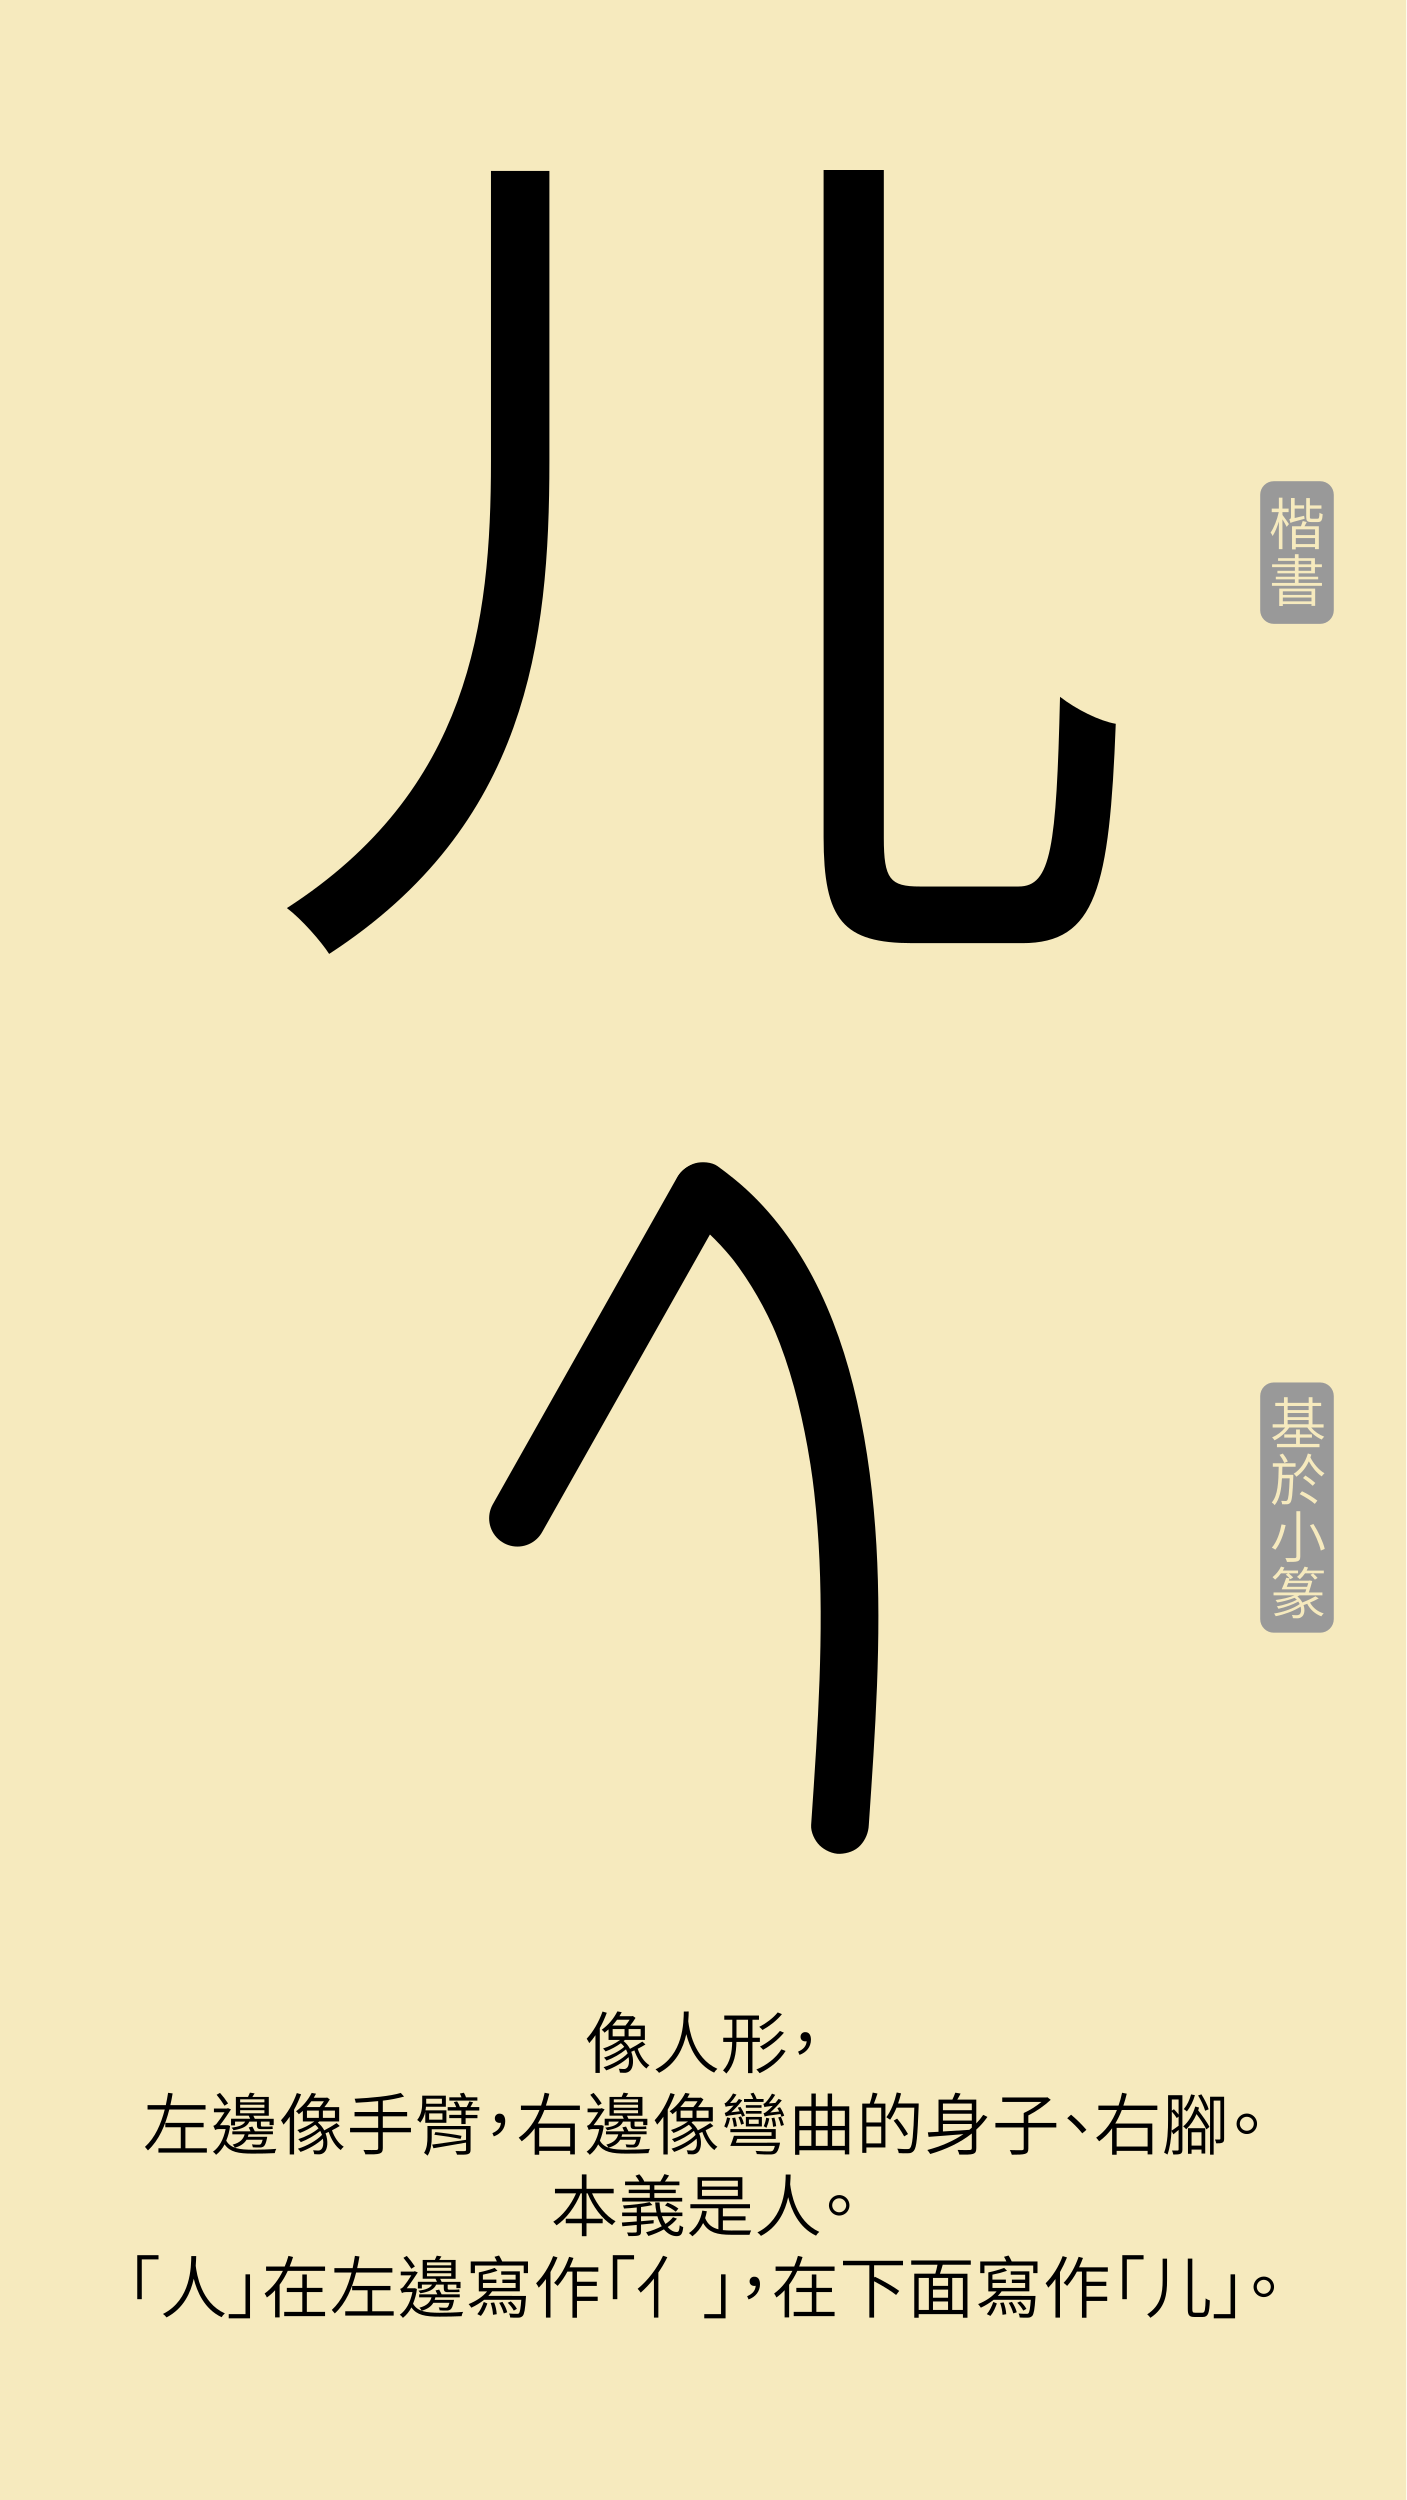
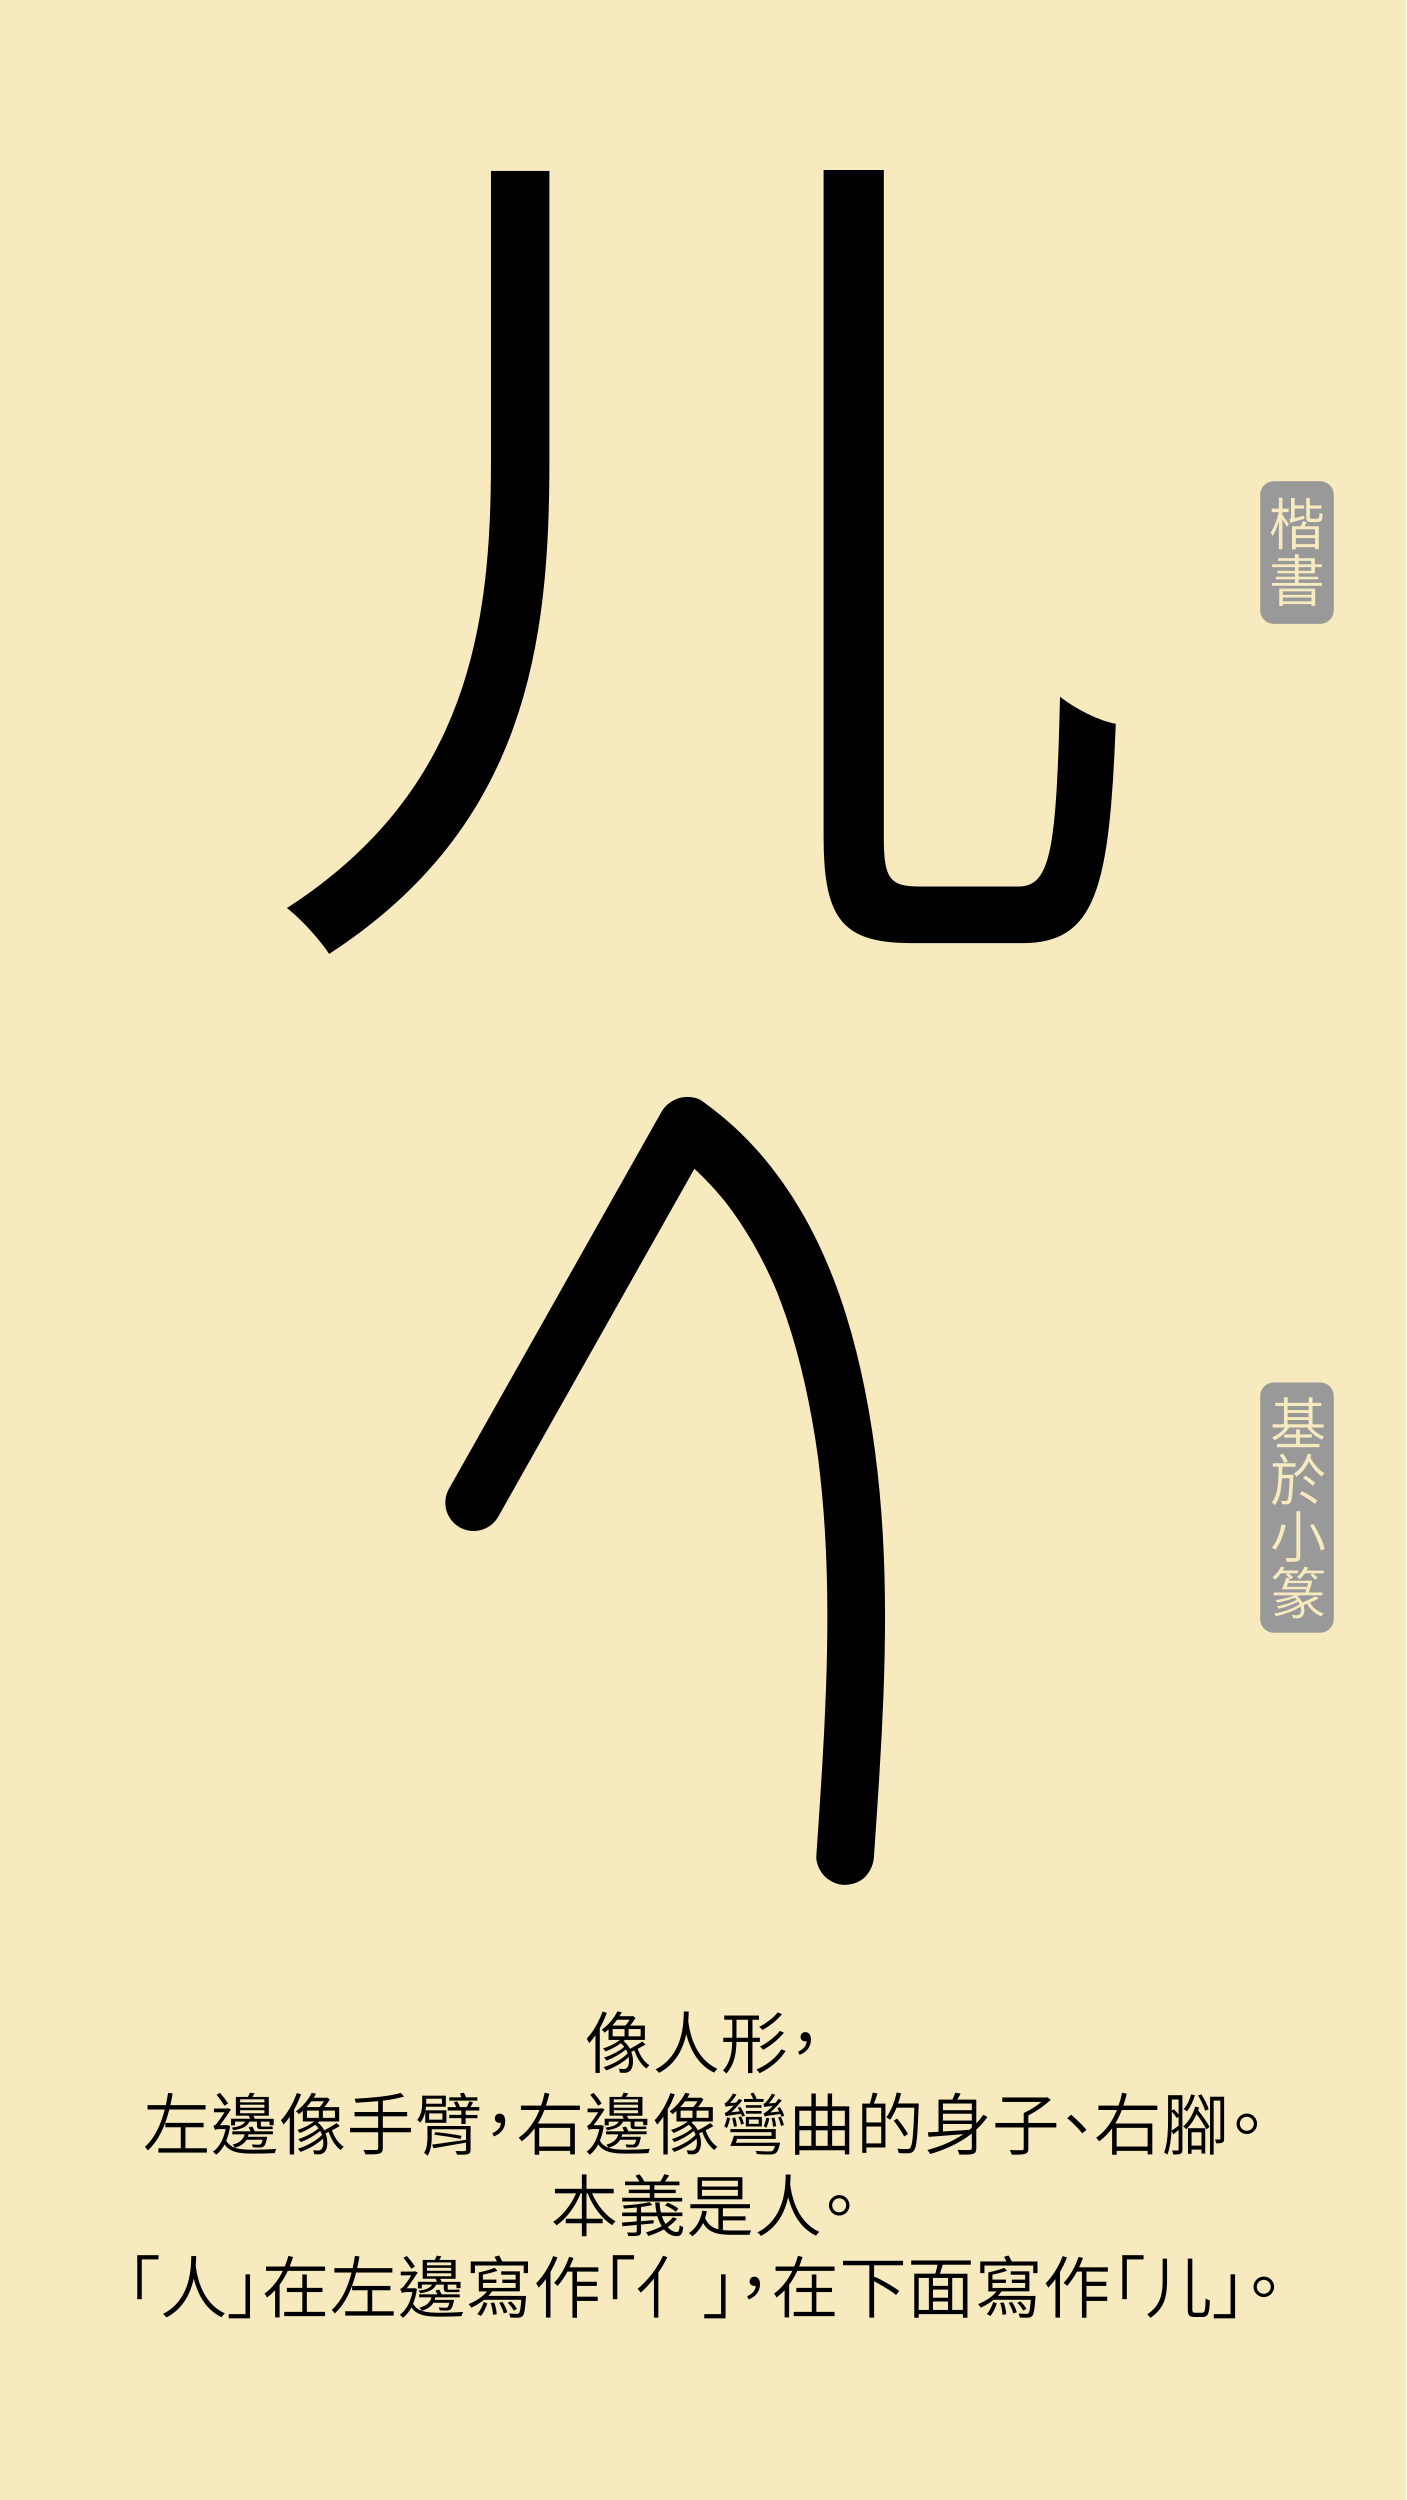
<svg xmlns="http://www.w3.org/2000/svg" id="Layer_1" data-name="Layer 1" viewBox="0 0 1242 2208">
  <defs>
    <style>.cls-1{fill:#f6eabe;}.cls-2{fill:#999;}.cls-3{fill:none;stroke:#000;stroke-linecap:round;stroke-miterlimit:10;stroke-width:50px;}</style>
  </defs>
  <rect class="cls-1" width="1242" height="2208" />
  <path d="M485.23,150.94V407.4c0,160.39-19.85,321.57-194.53,435.11-7.15-11.12-24.61-31-37.32-40.5C414.56,698,433.62,551.11,433.62,407.4V150.94Zm295.36-.79V740.08c0,36.53,5.56,42.88,31.76,42.88h87.34c28.59,0,33.35-34.14,36.52-167.53,14.3,11.11,34.94,21.43,49.23,23.82C979.88,784.55,968,833,902.87,833H806c-61.14,0-78.6-19.85-78.6-93.69V150.15Z" />
  <path d="M535.92,1777.69a98.85,98.85,0,0,1-6.18,13.56v39.59H525.9v-33.35a61.73,61.73,0,0,1-5.46,7,32.86,32.86,0,0,0-2.28-3.9c5.58-5.87,10.8-14.87,14-24Zm34.14,28c-2.1,1.26-4.44,2.64-6.84,3.78,2,6.06,5.82,11.82,10.38,14.52a11.2,11.2,0,0,0-2.64,2.94c-4.62-3.18-8.46-9.42-10.68-16a27.45,27.45,0,0,1-2.76,1.2c2.58,6.84,1.86,14-1,16.68a6.91,6.91,0,0,1-5.22,1.92c-1.08,0-2.4-.06-3.78-.18a9.31,9.31,0,0,0-1-3.42,38.26,38.26,0,0,0,4.14.24,3.66,3.66,0,0,0,3.12-1.14c1.56-1.38,2.22-5.16,1.44-9.36-5.16,4.92-13.08,9.36-19.8,11.7a15.8,15.8,0,0,0-2.34-2.82c7.62-2.28,16.62-7.14,21.3-12.24a35.76,35.76,0,0,0-1.5-3.48,63.52,63.52,0,0,1-17.22,9.9,16.14,16.14,0,0,0-2.22-2.64c5.94-1.8,13.74-5.76,17.88-9.54a16.39,16.39,0,0,0-2.94-3.18,58.44,58.44,0,0,1-13.56,7.26,11.26,11.26,0,0,0-2.22-2.58,52.48,52.48,0,0,0,15.06-7.56H537.48v-9.35c-1.14,1-2.28,2-3.54,2.94a9.54,9.54,0,0,0-2.52-2.59,44.59,44.59,0,0,0,13.86-16.25l3.84.72c-.6,1.2-1.32,2.34-2,3.54h11.1l.72-.18,2.34,1.68a52.13,52.13,0,0,1-4.8,6.84h13.08v12.65H551.94a15.29,15.29,0,0,1-1.2,1,21,21,0,0,1,5.64,6.84,111.93,111.93,0,0,0,10.92-6.42ZM545,1783.81a54.58,54.58,0,0,1-4.2,5.16h11.58a37.88,37.88,0,0,0,3.72-5.16Zm-3.9,14.69h10.5v-6.42h-10.5Zm24.72-6.42H555.18v6.42H565.8Z" />
  <path d="M608.28,1776.55c-.06,2.1-.12,5.1-.42,8.64.9,7,4.56,32.51,25.74,42a12.63,12.63,0,0,0-2.88,3.36c-15.42-7.26-21.72-22.74-24.6-34-2.64,12.23-8.94,26.33-24.06,34.19a13.77,13.77,0,0,0-3.12-3.06c25-12.48,24.78-42.11,25-51.11Z" />
  <path d="M664.56,1803.42V1831h-3.9v-27.54H650.4c-.18,10.08-1.74,20-8.88,27.9a15.89,15.89,0,0,0-2.94-2.7c6.54-7.2,7.86-16.14,8.1-25.2h-7.92v-3.71h8v-15.9h-7.08v-3.72h30.66v3.72h-5.76v15.9h6.54v3.71Zm-3.9-3.71v-15.9h-10.2v15.9Zm33.18,11.69c-5,8.16-13.68,15.36-23,19.62a14.41,14.41,0,0,0-2.82-3.24c9-3.66,17.58-10.38,22.08-17.82Zm-3.24-32.51c-4.32,5.46-11.16,10.73-17.16,14a15.73,15.73,0,0,0-2.88-2.75c5.76-2.88,12.6-8,16.32-12.78Zm1.8,16.37A65.72,65.72,0,0,1,674,1810.38a20.87,20.87,0,0,0-2.82-2.82c6.18-3.12,13.5-8.64,17.58-13.79Z" />
  <path d="M704.88,1812c4.68-2,7.26-4.86,7.56-9.17a4,4,0,0,1-1.14.11c-2.34,0-4.26-1.32-4.26-4.07a4,4,0,0,1,4.32-4.08c3.18,0,4.86,2.58,4.86,6.66,0,6.41-4,11.21-10.08,13.43Z" />
  <path d="M149.52,1863.12c-3.48,13.74-9,27.06-18.84,36.12a31.63,31.63,0,0,0-2.64-3.12c9-8.1,14.22-20.33,17.46-33H130.32v-3.89h16.14c.78-3.66,1.44-7.32,2-10.86l4,.54c-.54,3.36-1.2,6.84-2,10.32h31.08v3.89Zm33.18,34.2v3.84H139.92v-3.84h19.74v-18.54H146v-3.84h33.84v3.84H163.74v18.54Z" />
  <path d="M203.22,1877.64a49.67,49.67,0,0,1-3.42,13c4,7,11.7,7.92,23.4,8,6.3,0,14.82-.24,20.82-.78a10.52,10.52,0,0,0-1.32,3.78c-5.52.3-13,.42-19.5.42-12.48,0-20.16-1.26-24.84-8.16a27.85,27.85,0,0,1-7.5,9.24,12,12,0,0,0-2.76-2.76c5.4-3.78,9.3-10.62,11.16-20h-5.82a6.33,6.33,0,0,0-3.48.84,20,20,0,0,0-1.56-3.66,5.53,5.53,0,0,0,2.76-1.74,94.39,94.39,0,0,0,7.14-10.26h-9.36v-3.29h11.58l.78-.36L204,1863c-2.34,3.59-6.6,10-9.78,14h6.54l.66-.06.18.06Zm-4.92-17.87a86.16,86.16,0,0,0-7-9.66l3-1.68a76.07,76.07,0,0,1,7.14,9.3Zm9.3,17.4h-3.54v-5.88h16.86c-.42-.91-.9-1.87-1.26-2.71H208.32V1852h10.74c.66-1.32,1.26-2.76,1.68-3.78l4.14.66c-.66,1.14-1.38,2.16-2,3.12h14.52v16.61H223.74a23.09,23.09,0,0,1,1.32,2.71h16.68v5.57h-3.66v-3.11H230.4v3c0,1.08.12,1.43,1.26,1.43h5.46a22.88,22.88,0,0,0,3.54-.24,15.51,15.51,0,0,0,.24,2.28,20,20,0,0,1-3.6.18h-7c-2.88,0-3.36-1.19-3.36-3.72v-2.93h-6.72c-1.86,4.31-6,6.29-14,7.67a7,7,0,0,0-1.68-2.28c6.84-.89,10.38-2.46,12.06-5.39h-9Zm11.94,7.85a13.56,13.56,0,0,1-.66,2.22H236a6.23,6.23,0,0,1-.24,1.44c-.84,4.14-1.74,6.18-2.94,7.08a5.16,5.16,0,0,1-3.24.9,49.5,49.5,0,0,1-6.3-.18,7.45,7.45,0,0,0-.78-2.58,50.09,50.09,0,0,0,5.82.3,3,3,0,0,0,1.86-.36c.6-.54,1.2-1.74,1.8-4H217.74c-1.92,3.12-5,5.52-10.26,7a11,11,0,0,0-2-2.7c6.66-1.74,9.42-4.86,10.62-9.12H205.2v-2.64h16.08c-.48-1.14-1.08-2.46-1.62-3.48l3.24-.72a46,46,0,0,1,2.16,4.2h16V1885Zm-7.44-28.25h21.42v-2.64H212.1Zm0,4.8h21.42v-2.64H212.1Zm0,4.85h21.42v-2.69H212.1Z" />
  <path d="M265.92,1849.69a98.85,98.85,0,0,1-6.18,13.56v39.59H255.9v-33.35a61.73,61.73,0,0,1-5.46,7,32.86,32.86,0,0,0-2.28-3.9c5.58-5.87,10.8-14.87,14-24Zm34.14,28c-2.1,1.26-4.44,2.64-6.84,3.78,2,6.06,5.82,11.82,10.38,14.52a11.2,11.2,0,0,0-2.64,2.94c-4.62-3.18-8.46-9.42-10.68-16a27.45,27.45,0,0,1-2.76,1.2c2.58,6.84,1.86,14-1,16.68a6.91,6.91,0,0,1-5.22,1.92c-1.08,0-2.4-.06-3.78-.18a9.31,9.31,0,0,0-1-3.42,38.26,38.26,0,0,0,4.14.24,3.66,3.66,0,0,0,3.12-1.14c1.56-1.38,2.22-5.16,1.44-9.36-5.16,4.92-13.08,9.36-19.8,11.7a15.8,15.8,0,0,0-2.34-2.82c7.62-2.28,16.62-7.14,21.3-12.24a35.76,35.76,0,0,0-1.5-3.48,63.52,63.52,0,0,1-17.22,9.9,16.14,16.14,0,0,0-2.22-2.64c5.94-1.8,13.74-5.76,17.88-9.54a16.39,16.39,0,0,0-2.94-3.18,58.44,58.44,0,0,1-13.56,7.26,11.26,11.26,0,0,0-2.22-2.58,52.48,52.48,0,0,0,15.06-7.56H267.48v-9.35c-1.14,1-2.28,2-3.54,2.94a9.54,9.54,0,0,0-2.52-2.59,44.59,44.59,0,0,0,13.86-16.25l3.84.72c-.6,1.2-1.32,2.34-2,3.54h11.1l.72-.18,2.34,1.68a52.13,52.13,0,0,1-4.8,6.84h13.08v12.65H281.94a15.29,15.29,0,0,1-1.2,1,21,21,0,0,1,5.64,6.84,111.93,111.93,0,0,0,10.92-6.42ZM275,1855.81a54.58,54.58,0,0,1-4.2,5.16h11.58a37.88,37.88,0,0,0,3.72-5.16Zm-3.9,14.69h10.5v-6.42h-10.5Zm24.72-6.42H285.18v6.42H295.8Z" />
  <path d="M362.94,1883.22H338.1v14c0,3-1,4.2-3.06,4.86s-5.94.72-12.3.66a17.27,17.27,0,0,0-1.74-3.9c5.16.12,9.84.06,11.16.06s1.86-.48,1.86-1.74v-13.92H309.18v-3.9H334v-10.2H313.14v-3.83H334v-9.6c-6.66.66-13.56,1.14-19.8,1.44a16.18,16.18,0,0,0-1-3.54c14.16-.72,31.8-2.28,40.74-5.16l2.94,3.24a123.25,123.25,0,0,1-18.78,3.6v10h21.48v3.83H338.1v10.2h24.84Z" />
  <path d="M375.6,1864.92a22.3,22.3,0,0,1-4.44,9.79,10.13,10.13,0,0,0-2.7-2.34c3.84-4.68,4.44-10.8,4.44-15.3v-6.18h20.88v9.78H376.2a19.25,19.25,0,0,1-.42,3.18h18.48v11H375.6Zm40,33.78c0,2.28-.6,3.24-2.4,3.84s-4.86.48-9.54.48a15,15,0,0,0-1.38-3.24c3.72.18,7.08.12,8,.06s1.32-.3,1.32-1.08v-6.42c-10.26,1.86-20.94,3.72-28.8,5l-1.08-3.24c7.26-1,18.9-2.58,29.88-4.2v-9.36h-30.3v7.08c0,4.92-.54,11.58-3.66,16.26a15.67,15.67,0,0,0-3.12-2.46c2.7-4.08,3-9.66,3-13.86v-9.9h38.1Zm-39.18-45.11V1858H390.3v-4.38Zm2.58,18.48h11.76v-5.53H379Zm5.52,11c7.5.72,17.7,2.16,23.1,3.3l-.78,2.7c-5.46-1.14-15.54-2.76-23.22-3.66ZM411.24,1864v3.91h10.44v2.88H411.24V1876h-3.78v-5.27H396.78v-2.88h10.68V1864H395.4V1861h7.5a21.18,21.18,0,0,0-2.1-4.44l2.94-.6a19.52,19.52,0,0,1,2.46,5h5.94a37.43,37.43,0,0,0,2.4-5l3.3.78c-.78,1.5-1.56,2.94-2.34,4.2h7.8V1864Zm10.38-8.75H396.84v-2.88h10.74a21,21,0,0,0-1.44-3.36l3.54-.72a21.07,21.07,0,0,1,1.92,4.08h10Z" />
  <path d="M434.88,1884c4.68-2,7.26-4.86,7.56-9.17a4,4,0,0,1-1.14.11c-2.34,0-4.26-1.32-4.26-4.07a4,4,0,0,1,4.32-4.08c3.18,0,4.86,2.58,4.86,6.66,0,6.41-4,11.21-10.08,13.43Z" />
  <path d="M480.78,1863.54a74.71,74.71,0,0,1-5.76,11.94h32.7v27.3h-4.14v-3.12H476.22v3.42h-4v-23.4a50.91,50.91,0,0,1-11.46,11.52,21.84,21.84,0,0,0-2.64-3.18c8.64-5.94,14.46-14.76,18.36-24.48H460.08v-3.89H477.9a86,86,0,0,0,3.12-11.34l4.14.84c-.84,3.48-1.8,7-3,10.5h30v3.89Zm-4.56,15.78v16.5h27.36v-16.5Z" />
  <path d="M533.22,1877.64a49.67,49.67,0,0,1-3.42,13c4,7,11.7,7.92,23.4,8,6.3,0,14.82-.24,20.82-.78a10.52,10.52,0,0,0-1.32,3.78c-5.52.3-13,.42-19.5.42-12.48,0-20.16-1.26-24.84-8.16a27.85,27.85,0,0,1-7.5,9.24,12,12,0,0,0-2.76-2.76c5.4-3.78,9.3-10.62,11.16-20h-5.82a6.33,6.33,0,0,0-3.48.84,20,20,0,0,0-1.56-3.66,5.53,5.53,0,0,0,2.76-1.74,94.39,94.39,0,0,0,7.14-10.26h-9.36v-3.29h11.58l.78-.36L534,1863c-2.34,3.59-6.6,10-9.78,14h6.54l.66-.06.18.06Zm-4.92-17.87a86.16,86.16,0,0,0-7-9.66l3-1.68a76.07,76.07,0,0,1,7.14,9.3Zm9.3,17.4h-3.54v-5.88h16.86c-.42-.91-.9-1.87-1.26-2.71H538.32V1852h10.74c.66-1.32,1.26-2.76,1.68-3.78l4.14.66c-.66,1.14-1.38,2.16-2,3.12h14.52v16.61H553.74a23.09,23.09,0,0,1,1.32,2.71h16.68v5.57h-3.66v-3.11H560.4v3c0,1.08.12,1.43,1.26,1.43h5.46a22.88,22.88,0,0,0,3.54-.24,15.51,15.51,0,0,0,.24,2.28,20,20,0,0,1-3.6.18h-7c-2.88,0-3.36-1.19-3.36-3.72v-2.93h-6.72c-1.86,4.31-6,6.29-14,7.67a7,7,0,0,0-1.68-2.28c6.84-.89,10.38-2.46,12.06-5.39h-9Zm11.94,7.85a13.56,13.56,0,0,1-.66,2.22H566a6.23,6.23,0,0,1-.24,1.44c-.84,4.14-1.74,6.18-2.94,7.08a5.16,5.16,0,0,1-3.24.9,49.5,49.5,0,0,1-6.3-.18,7.45,7.45,0,0,0-.78-2.58,50.09,50.09,0,0,0,5.82.3,3,3,0,0,0,1.86-.36c.6-.54,1.2-1.74,1.8-4H547.74c-1.92,3.12-5,5.52-10.26,7a11,11,0,0,0-2-2.7c6.66-1.74,9.42-4.86,10.62-9.12H535.2v-2.64h16.08c-.48-1.14-1.08-2.46-1.62-3.48l3.24-.72a46,46,0,0,1,2.16,4.2h16V1885Zm-7.44-28.25h21.42v-2.64H542.1Zm0,4.8h21.42v-2.64H542.1Zm0,4.85h21.42v-2.69H542.1Z" />
  <path d="M595.92,1849.69a98.85,98.85,0,0,1-6.18,13.56v39.59H585.9v-33.35a61.73,61.73,0,0,1-5.46,7,32.86,32.86,0,0,0-2.28-3.9c5.58-5.87,10.8-14.87,14-24Zm34.14,28c-2.1,1.26-4.44,2.64-6.84,3.78,2,6.06,5.82,11.82,10.38,14.52a11.2,11.2,0,0,0-2.64,2.94c-4.62-3.18-8.46-9.42-10.68-16a27.45,27.45,0,0,1-2.76,1.2c2.58,6.84,1.86,14-1,16.68a6.91,6.91,0,0,1-5.22,1.92c-1.08,0-2.4-.06-3.78-.18a9.31,9.31,0,0,0-1-3.42,38.26,38.26,0,0,0,4.14.24,3.66,3.66,0,0,0,3.12-1.14c1.56-1.38,2.22-5.16,1.44-9.36-5.16,4.92-13.08,9.36-19.8,11.7a15.8,15.8,0,0,0-2.34-2.82c7.62-2.28,16.62-7.14,21.3-12.24a35.76,35.76,0,0,0-1.5-3.48,63.52,63.52,0,0,1-17.22,9.9,16.14,16.14,0,0,0-2.22-2.64c5.94-1.8,13.74-5.76,17.88-9.54a16.39,16.39,0,0,0-2.94-3.18,58.44,58.44,0,0,1-13.56,7.26,11.26,11.26,0,0,0-2.22-2.58,52.48,52.48,0,0,0,15.06-7.56H597.48v-9.35c-1.14,1-2.28,2-3.54,2.94a9.54,9.54,0,0,0-2.52-2.59,44.59,44.59,0,0,0,13.86-16.25l3.84.72c-.6,1.2-1.32,2.34-2,3.54h11.1l.72-.18,2.34,1.68a52.13,52.13,0,0,1-4.8,6.84h13.08v12.65H611.94a15.29,15.29,0,0,1-1.2,1,21,21,0,0,1,5.64,6.84,111.93,111.93,0,0,0,10.92-6.42ZM605,1855.81a54.58,54.58,0,0,1-4.2,5.16h11.58a37.88,37.88,0,0,0,3.72-5.16Zm-3.9,14.69h10.5v-6.42h-10.5Zm24.72-6.42H615.18v6.42H625.8Z" />
  <path d="M644.88,1870.75a40.85,40.85,0,0,1-2.82,8.69,18,18,0,0,0-2.4-1.38,35.33,35.33,0,0,0,2.52-8Zm10.56-1.33c-.24-.71-.54-1.5-1-2.46-10.92,1.45-12.48,1.75-13.38,2.22a21.08,21.08,0,0,0-1-3,7.72,7.72,0,0,0,3.36-2,52.86,52.86,0,0,0,4.5-4.57c-5.28.54-6.42.85-7.08,1.09a12.68,12.68,0,0,0-1-3,3.75,3.75,0,0,0,2.22-1.44,28.08,28.08,0,0,0,5.34-7.32l3.06,1a48.11,48.11,0,0,1-5.7,7.5l5.4-.42a35.23,35.23,0,0,0,2.46-3.24l2.94,1.26a78.82,78.82,0,0,1-9.78,10.55l7.56-.89c-.54-1.08-1.14-2.22-1.74-3.24l2.34-.66a43.11,43.11,0,0,1,4,7.74Zm33.48,23a10.37,10.37,0,0,1-.3,1.74c-1,4.38-2.1,6.66-3.72,7.68-1.32.78-2.58,1-4.92,1-2.16.06-6.9,0-11.58-.36a6.11,6.11,0,0,0-1.08-2.82c4.8.42,10,.48,11.82.48a6.93,6.93,0,0,0,2.94-.36c1-.6,1.62-2,2.28-4.5H645a81.82,81.82,0,0,0,3.18-8.94h33.24v-3.18H645.06v-2.76h40.08v8.7h-34c-.42,1.2-.84,2.28-1.2,3.36Zm-40.74-14a52.9,52.9,0,0,0-1.5-7.74l2.64-.42a51.62,51.62,0,0,1,1.56,7.57Zm6.3-9.24a25.49,25.49,0,0,1,2.58,6.42l-2.52.9a26.43,26.43,0,0,0-2.34-6.59Zm19.92-12.77H657.12v-2.58h8.1a22,22,0,0,0-2.4-4.74l2.7-.84a21.87,21.87,0,0,1,2.76,5.58h6.12Zm-1.8,5.16H658.74v-2.28H672.6Zm-13.86,2.88H672.6v2.34H658.74Zm0,5.22H672.9v8.45H658.74Zm2.7,6.12h8.64V1872h-8.64Zm28.74-6.25a21.22,21.22,0,0,0-.84-2.46c-11.52,1.5-13.08,1.8-14,2.29a17.75,17.75,0,0,0-1-3c1-.06,2.28-.91,3.6-2.1a48.85,48.85,0,0,0,4.62-4.38c-5.52.6-6.72.84-7.38,1.14-.18-.66-.66-2.16-1-2.88a4.41,4.41,0,0,0,2.28-1.5,34.7,34.7,0,0,0,5.34-7.56l2.88,1.08a42.74,42.74,0,0,1-5.64,7.56l5.82-.42c1-1.2,1.92-2.34,2.82-3.6l2.82,1.32a83.68,83.68,0,0,1-10.26,10.74l8-.9c-.54-1.08-1.14-2-1.68-3l2.34-.79a31.16,31.16,0,0,1,3.72,7.5ZM679.5,1871a39.25,39.25,0,0,1-2.58,8.28,15.69,15.69,0,0,0-2.4-1.44,27.41,27.41,0,0,0,2.16-7.43Zm3.3,7.44a35.29,35.29,0,0,0-1.38-7.68l2.52-.47a33.88,33.88,0,0,1,1.56,7.55Zm6.84-9a45,45,0,0,1,2.7,7.37l-2.58.78a32.56,32.56,0,0,0-2.46-7.43Z" />
  <path d="M750.06,1860.31v42.47h-3.9v-3.66H706v4h-3.78v-42.77h14.4V1849h3.9v11.34H731V1849h3.9v11.34Zm-44.1,3.9v13.43h10.62v-13.43Zm0,31h10.62v-13.74H706Zm14.52-31v13.43H731v-13.43Zm0,17.27v13.74H731v-13.74Zm14.46-17.27v13.43h11.22v-13.43Zm11.22,31v-13.74H734.94v13.74Z" />
  <path d="M775,1849c-1,2.94-2.1,6.3-3.18,8.88H782v38.75h-16.8v4.8h-3.66v-43.55h6.66a64.68,64.68,0,0,0,2.58-9.72Zm3.3,12.47H765.18v13.08h13.14Zm0,31.56v-14.88H765.18v14.88Zm33.06-33.17c-1,27.53-1.8,36.71-4.2,39.59a5.6,5.6,0,0,1-4.56,2.28,74.94,74.94,0,0,1-8.82-.12,9.42,9.42,0,0,0-1.32-3.9c3.9.36,7.5.36,8.82.36s1.92-.12,2.52-.9c2-2.1,2.94-11.34,3.72-35.7H791.82a55.33,55.33,0,0,1-5.64,10.68,36.22,36.22,0,0,0-3.36-2.22c4.08-5.34,7.32-13.61,9.18-21.89l3.84.84c-.78,3-1.62,6-2.64,8.88h18.18Zm-12.78,27a106.51,106.51,0,0,0-9.3-13.92l3.06-1.79a102.47,102.47,0,0,1,9.6,13.61Z" />
  <path d="M872.1,1869.67a68,68,0,0,1-9.84,11.21v16.32c0,3-.66,4.38-2.82,5.1s-6.06.72-12.18.66a16.43,16.43,0,0,0-1.5-4.14c4.86.18,9.48.12,10.74.06s1.8-.42,1.8-1.68v-12.9c-10.32,8.22-23,14.1-36.72,18.12a19.65,19.65,0,0,0-2.58-3.54c11.82-3.12,22.8-7.8,31.92-14-11.4.9-22.62,1.86-30.78,2.4l-.66-4c2.76-.12,5.94-.3,9.42-.48v-28.43h12.24a54.28,54.28,0,0,0,2.58-6.12l4.68.78a57.5,57.5,0,0,1-2.94,5.34h16.8v21a52.63,52.63,0,0,0,6.12-7.55Zm-39.3-11.82v5.88h25.5v-5.88Zm25.5,9H832.8v6h25.5Zm-25.5,15.66c7.14-.42,15.24-.9,23.28-1.44.72-.66,1.5-1.26,2.22-1.92v-3.23H832.8Z" />
  <path d="M932.94,1879H908.22v18.6c0,2.82-.72,4-2.88,4.68s-5.94.78-11.7.78a17.7,17.7,0,0,0-1.8-4.14c5,.18,9.36.18,10.68.12s1.62-.42,1.62-1.5V1879h-25v-4h25v-8.75a74.47,74.47,0,0,0,15.72-9.84H885.18v-3.9h39l.84-.24,3,2.28a90,90,0,0,1-19.8,13.79V1875h24.72Z" />
  <path d="M959.52,1881.06l-3.66,3.12a93.63,93.63,0,0,0-13.32-13.38l3.42-3.11A118.53,118.53,0,0,1,959.52,1881.06Z" />
  <path d="M990.78,1863.54a74.71,74.71,0,0,1-5.76,11.94h32.7v27.3h-4.14v-3.12H986.22v3.42h-4v-23.4a50.91,50.91,0,0,1-11.46,11.52,21.84,21.84,0,0,0-2.64-3.18c8.64-5.94,14.46-14.76,18.36-24.48H970.08v-3.89H987.9a86,86,0,0,0,3.12-11.34l4.14.84c-.84,3.48-1.8,7-3,10.5h30v3.89Zm-4.56,15.78v16.5h27.36v-16.5Z" />
  <path d="M1044.3,1898.46c0,2-.42,3.12-1.62,3.72s-3.24.72-6.42.72a14.26,14.26,0,0,0-1.14-3.54c2.34.06,4.26.06,4.92,0s.9-.18.9-1v-17.22c-1.56,1.32-3.06,2.64-4.62,3.9l-1.62-3c-.42,7.26-1.38,14.94-3.6,20.88a15.61,15.61,0,0,0-2.94-1.68c3.24-8.52,3.48-20.58,3.48-29.28v-21.47h12.66Zm-9.36-26.46c0,2.94-.06,6.3-.24,9.84,1.74-1.08,3.9-2.7,6.24-4.38v-8.09l-1.62,1.31a38.55,38.55,0,0,0-4.38-5.76Zm0-17.75v9.9l1.86-1.26a42.57,42.57,0,0,1,4.14,4.73v-13.37Zm24.06,7.14c-.24.84-.54,1.61-.78,2.46,3.72,4.73,8.1,10.86,10,14.63l-2.7,2.16a93.59,93.59,0,0,0-8.76-13.49,39.5,39.5,0,0,1-9.12,13.43,13.73,13.73,0,0,0-2.64-2.52c4.68-3.89,8.64-10.56,10.62-17.57Zm-3.66-10.92a43.07,43.07,0,0,1-7.08,14.4,16.68,16.68,0,0,0-2.76-2.1c2.88-3.24,5.16-8.16,6.48-13Zm-6.12,29.15h15.24V1902h-3.3v-3.48h-8.76v3.72h-3.18Zm3.18,3.6V1895h8.76v-11.76Zm12-19a61.47,61.47,0,0,0-6.24-13.5l2.94-1c2.64,4.2,5.46,9.78,6.42,13.2Zm16.74,24.71c0,1.8-.3,2.82-1.5,3.42s-2.94.66-5.46.66a11.14,11.14,0,0,0-1.14-3.36c1.92.06,3.6.06,4.08,0s.72-.18.72-.78v-33.59h-5.94V1903h-3.18v-51.17h12.42Z" />
  <path d="M1101.18,1866.67a9.06,9.06,0,1,1-9.06,9A9.09,9.09,0,0,1,1101.18,1866.67Zm0,15.23a6.18,6.18,0,0,0,0-12.36,6.18,6.18,0,0,0,0,12.36Z" />
  <path d="M522.9,1937.17c4.44,10.31,12.24,20,20.76,24.71a23.11,23.11,0,0,0-3.06,3.36c-9-5.58-16.92-16.32-21.6-28.07h-1v22.43h14.28v4H518V1975H513.9v-11.4H499.68v-4H513.9v-22.43h-1.08c-4.74,11.75-12.66,22.43-21.3,28.25a24.18,24.18,0,0,0-2.88-3.18c8-4.92,15.66-14.76,20.16-25.07H490.14v-4H513.9v-12.72H518v12.72h24v4Z" />
  <path d="M597.9,1959.54a33.64,33.64,0,0,1-8.22,7.38c2.4,2.82,5.22,4.44,8.16,4.38,1.68-.06,2.16-1.5,2.46-5.94a10.31,10.31,0,0,0,3.12,1.62c-.6,6.3-2.1,7.92-5.76,8-4.26,0-8.16-2.22-11.28-6a74.41,74.41,0,0,1-13.68,5.82,36.46,36.46,0,0,0-2.1-3.24,65.61,65.61,0,0,0,13.86-5.34,34.94,34.94,0,0,1-3.84-8.82H566.16v4.38l11.16-1-.06,2.88-11.1,1.08v6.12c0,2.1-.48,3.06-2.16,3.54s-4.38.54-8.94.54a19.42,19.42,0,0,0-1.26-3.18c3.36.12,6.48.06,7.38,0s1.2-.24,1.2-1v-5.7c-4.74.48-9.12.9-12.72,1.2l-.42-3.3c3.54-.24,8.1-.54,13.14-1v-4.68h-12.9v-3.18h12.9v-4.44c-3.78.42-7.68.72-11.28.91a12,12,0,0,0-.9-2.71c8.16-.48,18.18-1.55,23.52-2.94l2.52,2.58c-2.82.66-6.36,1.26-10.08,1.74v4.86h13.68a52.67,52.67,0,0,1-1.2-8.94h3.84a57.48,57.48,0,0,0,1.2,8.94h19v3.18H584.58a31.91,31.91,0,0,0,3.12,6.9,27.09,27.09,0,0,0,6.72-5.94Zm4.62-15.17h-53v-3.25H573.9V1937H555.3v-3.06h18.6v-4H552.06v-3.18h12.66a30,30,0,0,0-3.48-5.16l3.42-1.26a24.4,24.4,0,0,1,4.32,6.24l-.42.18H583.2a54.7,54.7,0,0,0,3.6-6.6l4.14,1.2c-1.2,1.86-2.52,3.84-3.72,5.4h12.84V1930H577.92v4h18.9V1937h-18.9v4.13h24.6Zm-5.7,9a34,34,0,0,0-9.48-5.52l2.16-2.46a38.32,38.32,0,0,1,9.66,5.22Z" />
  <path d="M638.46,1969.62a70.7,70.7,0,0,0,7.38.36c2.1.06,14.76,0,17.58-.06a16.36,16.36,0,0,0-1.44,3.84H645.72c-12.3,0-19.92-1.92-24.72-10.38a31.55,31.55,0,0,1-9.48,11.7,19.84,19.84,0,0,0-3.06-2.82c6.3-4.14,10.2-10.92,11.82-19.86l4,.6a55.92,55.92,0,0,1-1.5,6.06c2.34,5.64,6.3,8.52,11.7,9.84v-18.54H609.72v-3.6H662.4v3.6H638.46v7.08h20v3.6h-20Zm17.22-27.17h-39.6v-19.56h39.6Zm-4-16.44H620v5.16h31.68Zm0,8.1H620v5.27h31.68Z" />
  <path d="M698.28,1920.55c-.06,2.1-.12,5.1-.42,8.64.9,7,4.56,32.51,25.74,42a12.63,12.63,0,0,0-2.88,3.36c-15.42-7.26-21.72-22.74-24.6-34-2.64,12.23-8.94,26.33-24.06,34.19a13.77,13.77,0,0,0-3.12-3.06c25-12.48,24.78-42.11,25-51.11Z" />
  <path d="M741.18,1938.67a9.06,9.06,0,1,1-9.06,9A9.09,9.09,0,0,1,741.18,1938.67Zm0,15.23a6.18,6.18,0,1,0,0-12.36,6.18,6.18,0,1,0,0,12.36Z" />
  <path d="M140,1995.49H125.22v35.15h-4v-38.87H140Z" />
  <path d="M173.28,1992.55c-.06,2.1-.12,5.1-.42,8.64.9,7,4.56,32.51,25.74,42a12.63,12.63,0,0,0-2.88,3.36c-15.42-7.26-21.72-22.74-24.6-34-2.64,12.23-8.94,26.33-24.06,34.19a13.77,13.77,0,0,0-3.12-3.06c25-12.48,24.78-42.11,25-51.11Z" />
  <path d="M202,2043.84h14.82v-35.15h4v38.87H202Z" />
  <path d="M254.16,2005.62a67.64,67.64,0,0,1-7.2,12.25v28.85h-4v-24a41.57,41.57,0,0,1-7.26,6.41,17,17,0,0,0-2-3.48c7-5,12.3-12.23,16.14-20H235v-3.83h16.44a65.25,65.25,0,0,0,3.3-9.42l4.08,1c-.9,2.82-1.86,5.64-3,8.4H287.1v3.83Zm32.94,36.24v3.72H251v-3.72h16v-17.52H253.32v-3.72H267v-11.81h4v11.81h13.8v3.72H271v17.52Z" />
  <path d="M314.52,2007.12c-3.48,13.74-9,27.06-18.84,36.12a31.63,31.63,0,0,0-2.64-3.12c9-8.1,14.22-20.33,17.46-33H295.32v-3.89h16.14c.78-3.66,1.44-7.32,2-10.86l4,.54c-.54,3.36-1.2,6.84-2,10.32h31.08v3.89Zm33.18,34.2v3.84H304.92v-3.84h19.74v-18.54H311v-3.84h33.84v3.84H328.74v18.54Z" />
  <path d="M368.22,2021.64a49.67,49.67,0,0,1-3.42,13c4,7,11.7,7.92,23.4,8,6.3,0,14.82-.24,20.82-.78a10.52,10.52,0,0,0-1.32,3.78c-5.52.3-13,.42-19.5.42-12.48,0-20.16-1.26-24.84-8.16a27.85,27.85,0,0,1-7.5,9.24,12,12,0,0,0-2.76-2.76c5.4-3.78,9.3-10.62,11.16-20h-5.82a6.33,6.33,0,0,0-3.48.84,20,20,0,0,0-1.56-3.66,5.53,5.53,0,0,0,2.76-1.74,94.39,94.39,0,0,0,7.14-10.26h-9.36v-3.29h11.58l.78-.36L369,2007c-2.34,3.59-6.6,10-9.78,14h6.54l.66-.06.18.06Zm-4.92-17.87a86.16,86.16,0,0,0-7-9.66l3-1.68a76.07,76.07,0,0,1,7.14,9.3Zm9.3,17.4h-3.54v-5.88h16.86c-.42-.91-.9-1.87-1.26-2.71H373.32V1996h10.74c.66-1.32,1.26-2.76,1.68-3.78l4.14.66c-.66,1.14-1.38,2.16-2,3.12h14.52v16.61H388.74a23.09,23.09,0,0,1,1.32,2.71h16.68v5.57h-3.66v-3.11H395.4v3c0,1.08.12,1.43,1.26,1.43h5.46a22.88,22.88,0,0,0,3.54-.24,15.51,15.51,0,0,0,.24,2.28,20,20,0,0,1-3.6.18h-7c-2.88,0-3.36-1.19-3.36-3.72v-2.93h-6.72c-1.86,4.31-6,6.29-14,7.67a7,7,0,0,0-1.68-2.28c6.84-.89,10.38-2.46,12.06-5.39h-9Zm11.94,7.85a13.56,13.56,0,0,1-.66,2.22H401a6.23,6.23,0,0,1-.24,1.44c-.84,4.14-1.74,6.18-2.94,7.08a5.16,5.16,0,0,1-3.24.9,49.5,49.5,0,0,1-6.3-.18,7.45,7.45,0,0,0-.78-2.58,50.09,50.09,0,0,0,5.82.3,3,3,0,0,0,1.86-.36c.6-.54,1.2-1.74,1.8-4H382.74c-1.92,3.12-5,5.52-10.26,7a11,11,0,0,0-2-2.7c6.66-1.74,9.42-4.86,10.62-9.12H370.2v-2.64h16.08c-.48-1.14-1.08-2.46-1.62-3.48l3.24-.72a46,46,0,0,1,2.16,4.2h16V2029Zm-7.44-28.25h21.42v-2.64H377.1Zm0,4.8h21.42v-2.64H377.1Zm0,4.85h21.42v-2.69H377.1Z" />
  <path d="M464.58,2027.76s-.06,1.2-.12,1.68c-.66,10.38-1.44,14.46-2.82,16a5,5,0,0,1-3.66,1.5,64.41,64.41,0,0,1-7.38-.12,8.55,8.55,0,0,0-1-3.54,67.23,67.23,0,0,0,6.72.3c1,.06,1.56,0,2-.54.9-.9,1.5-4.08,2.1-11.88H427.62a57.35,57.35,0,0,1-11.34,7,23.27,23.27,0,0,0-2.4-3.18c6.24-2.46,12.48-6.42,16.32-11.21h-7.32V2007a95.78,95.78,0,0,0,14-4l2.52,2.57a86.18,86.18,0,0,1-12.9,3.42v4.38h11.88v2.95H426.54v4.38H455.4v-4.38H443.7v-2.95h11.7v-4.31H442.68v-3h16.44v17.64H434.64a30.4,30.4,0,0,1-3.36,4Zm1.74-30.41v10.26h-3.78v-6.72H419.46v6.72h-3.72v-10.26h23.1a26.82,26.82,0,0,0-2.1-4.14l4-1.14a37.25,37.25,0,0,1,2.82,5.28Zm-44.76,46.49c2.46-2.7,4.56-7.32,5.7-10.74l3.18,1.32c-1.26,3.54-3.18,8.1-5.7,11Zm14.88-10.32a34.63,34.63,0,0,1,2.28,10.38l-3.3.54a36.17,36.17,0,0,0-2.1-10.5Zm7.32-.48a30.42,30.42,0,0,1,4.26,9.18l-3.06,1a35.24,35.24,0,0,0-4.08-9.36Zm10,7.68a28.22,28.22,0,0,0-5.34-6.9l2.7-1.26a25.16,25.16,0,0,1,5.4,6.6Z" />
  <path d="M492.36,1993.75a105.89,105.89,0,0,1-6.18,12.9v40.25h-4v-34.07a58.5,58.5,0,0,1-6.36,7.67,22.37,22.37,0,0,0-2.34-3.9c6-5.81,11.64-14.81,15.06-24Zm17.22,12.48v9H527.1v3.72H509.58v9.48h18.3v3.78h-18.3V2047h-4v-40.73h-4.44a65.13,65.13,0,0,1-8.64,12.65,28.89,28.89,0,0,0-3.12-2.7c5.46-5.57,10.32-14.27,13.26-23l3.84,1c-1,2.82-2.22,5.58-3.42,8.28h25.38v3.84Z" />
  <path d="M560,1995.49H545.22v35.15h-4v-38.87H560Z" />
  <path d="M589.38,1993.57a108.68,108.68,0,0,1-7.92,13.55v39.78h-3.9v-34.49a90.86,90.86,0,0,1-11.7,12.47,23.25,23.25,0,0,0-2.7-3.42c8.76-7,17.1-17.93,22.44-29.21Z" />
  <path d="M622,2043.84h14.82v-35.15h4v38.87H622Z" />
  <path d="M659.88,2028c4.68-2,7.26-4.86,7.56-9.17a4,4,0,0,1-1.14.11c-2.34,0-4.26-1.32-4.26-4.07a4,4,0,0,1,4.32-4.08c3.18,0,4.86,2.58,4.86,6.66,0,6.41-4,11.21-10.08,13.43Z" />
  <path d="M704.16,2005.62a67.64,67.64,0,0,1-7.2,12.25v28.85h-4v-24a41.57,41.57,0,0,1-7.26,6.41,17,17,0,0,0-2-3.48c7-5,12.3-12.23,16.14-20H685v-3.83h16.44a65.25,65.25,0,0,0,3.3-9.42l4.08,1c-.9,2.82-1.86,5.64-3,8.4H737.1v3.83Zm32.94,36.24v3.72H701v-3.72h16v-17.52H703.32v-3.72H717v-11.81h4v11.81h13.8v3.72H721v17.52Z" />
  <path d="M772,2000.71v10.86l.66-.78c7.32,3.54,16.74,8.93,21.54,12.53l-2.76,3.6c-4.2-3.42-12.48-8.46-19.44-12.12v32.1h-4.2v-46.19H744.54v-4h53v4Z" />
  <path d="M832.62,2000.23c-.72,2.64-1.62,5.52-2.46,7.92h24.3V2047h-4v-3.18H811.38V2047h-3.9v-38.87h18.6a80.35,80.35,0,0,0,1.92-7.92H804.78v-3.78H857.4v3.78Zm-21.24,39.89h9v-28.25h-9Zm26-28.25H824v7h13.32Zm0,10.31H824v7.2h13.32ZM824,2040.12h13.32v-7.44H824Zm26.4-28.25H841v28.25h9.42Z" />
  <path d="M914.58,2027.76s-.06,1.2-.12,1.68c-.66,10.38-1.44,14.46-2.82,16a5,5,0,0,1-3.66,1.5,64.41,64.41,0,0,1-7.38-.12,8.55,8.55,0,0,0-1-3.54,67.23,67.23,0,0,0,6.72.3c1,.06,1.56,0,2-.54.9-.9,1.5-4.08,2.1-11.88H877.62a57.35,57.35,0,0,1-11.34,7,23.27,23.27,0,0,0-2.4-3.18c6.24-2.46,12.48-6.42,16.32-11.21h-7.32V2007a95.78,95.78,0,0,0,14-4l2.52,2.57a86.18,86.18,0,0,1-12.9,3.42v4.38h11.88v2.95H876.54v4.38H905.4v-4.38H893.7v-2.95h11.7v-4.31H892.68v-3h16.44v17.64H884.64a30.4,30.4,0,0,1-3.36,4Zm1.74-30.41v10.26h-3.78v-6.72H869.46v6.72h-3.72v-10.26h23.1a26.82,26.82,0,0,0-2.1-4.14l4-1.14a37.25,37.25,0,0,1,2.82,5.28Zm-44.76,46.49c2.46-2.7,4.56-7.32,5.7-10.74l3.18,1.32c-1.26,3.54-3.18,8.1-5.7,11Zm14.88-10.32a34.63,34.63,0,0,1,2.28,10.38l-3.3.54a36.17,36.17,0,0,0-2.1-10.5Zm7.32-.48a30.42,30.42,0,0,1,4.26,9.18l-3.06,1a35.24,35.24,0,0,0-4.08-9.36Zm10,7.68a28.22,28.22,0,0,0-5.34-6.9l2.7-1.26a25.16,25.16,0,0,1,5.4,6.6Z" />
  <path d="M942.36,1993.75a105.89,105.89,0,0,1-6.18,12.9v40.25h-4v-34.07a58.5,58.5,0,0,1-6.36,7.67,22.37,22.37,0,0,0-2.34-3.9c6-5.81,11.64-14.81,15.06-24Zm17.22,12.48v9H977.1v3.72H959.58v9.48h18.3v3.78h-18.3V2047h-4v-40.73h-4.44a65.13,65.13,0,0,1-8.64,12.65,28.89,28.89,0,0,0-3.12-2.7c5.46-5.57,10.32-14.27,13.26-23l3.84,1c-1,2.82-2.22,5.58-3.42,8.28h25.38v3.84Z" />
  <path d="M1010,1995.49H995.22v35.15h-4v-38.87H1010Z" />
  <path d="M1030.74,1994.83v19.38c0,12.11-1.5,24.29-14.7,32.87a14.85,14.85,0,0,0-2.82-3.06c12.18-7.86,13.62-19,13.62-29.81v-19.38Zm22.32-.06v44.57c0,2.76.42,3.24,2.4,3.24h6.6c2.16,0,2.52-2.58,2.76-12.66a9.67,9.67,0,0,0,3.72,1.8c-.42,11-1.32,14.64-6.24,14.64H1055c-4.62,0-5.94-1.5-5.94-7.08v-44.51Z" />
  <path d="M1072,2043.84h14.82v-35.15h4v38.87H1072Z" />
  <path d="M1116.18,2010.67a9.06,9.06,0,1,1-9.06,9A9.09,9.09,0,0,1,1116.18,2010.67Zm0,15.23a6.18,6.18,0,0,0,0-12.36,6.18,6.18,0,0,0,0,12.36Z" />
  <rect class="cls-2" x="1113" y="425" width="65" height="126" rx="12" />
  <path class="cls-1" d="M1132.7,454.82c1.25,1.6,4.9,6.7,5.7,8.05l-2,2.45c-.7-1.5-2.35-4.4-3.75-6.65V485h-3.15V460.57c-1.5,5.05-3.5,9.9-5.55,12.85a14.83,14.83,0,0,0-1.75-3.1c2.9-4,5.8-11.5,7.2-18h-6.2v-3.15h6.3v-9.65h3.15v9.65h5.45v3.15h-5.45Zm19.1.7a19.47,19.47,0,0,0,.45,2.65c-10.15,2.7-11.6,3.15-12.5,3.75a12.13,12.13,0,0,0-1.1-3.2c.7-.2,1.55-.5,1.55-2.2v-16.7h3.25v6.5h8.35v2.9h-8.35v8.3Zm2.35,5.5-2,3.75h12.65V485h-3.4v-1.75h-17v2h-3.3V464.77h7.9c.55-1.5,1.2-3.25,1.55-4.6Zm7.3,6.5h-17v5.05h17Zm0,13v-5.3h-17v5.3Zm2.25-22.4c1.25,0,1.5-.75,1.65-5.25a9.16,9.16,0,0,0,2.85,1.25c-.3,5.45-1.2,6.95-4.15,6.95h-5.85c-3.65,0-4.55-.95-4.55-4.45V439.87h3.25v6.5h10.2v2.9h-10.2v7.35c0,1.3.25,1.5,1.65,1.5Z" />
  <path class="cls-1" d="M1167.55,514.87v2.5H1123.4v-2.5h20.25v-3.2H1126.8v-2.3h16.85v-3H1128.2v-2.25h15.45v-3.2H1123.5v-2.5h20.15v-3.05H1128.8V493h14.85v-3.55h3.25V493h14.45v5.4h6.15v2.5h-6.15v5.45H1146.9v3h17.3v2.3h-17.3v3.2Zm-37.75,5h31.75v15.25h-3.25v-1.6H1133v1.7h-3.2Zm3.2,2.4v3.2h25.3v-3.2Zm25.3,8.85v-3.4H1133v3.4Zm-11.4-32.7h11.15v-3.05H1146.9Zm0,5.7h11.15v-3.2H1146.9Z" />
  <rect class="cls-2" x="1113" y="1221" width="65" height="221" rx="12" />
  <path class="cls-1" d="M1158.05,1260.79a27.61,27.61,0,0,0,11.5,8.1,11.65,11.65,0,0,0-2.15,2.55,30.77,30.77,0,0,1-12.8-10.65h-15.95a34.39,34.39,0,0,1-13,11.3,11.43,11.43,0,0,0-2.15-2.55,30.39,30.39,0,0,0,11.6-8.75H1124v-2.85h10v-16.15h-7.7V1239h7.7v-5h3.3v5h18.55v-5h3.35v5h7.65v2.8h-7.65v16.15h9.8v2.85Zm-10,14.5h17.3v2.85H1127.8v-2.85h16.9v-5.6h-10.45v-2.8h10.45v-4.4h3.35v4.4h10.65v2.8h-10.65Zm-10.8-33.5v3.6h18.55v-3.6Zm0,9.8h18.55v-3.65h-18.55Zm0,6.35h18.55v-3.8h-18.55Z" />
  <path class="cls-1" d="M1142.25,1302.54s0,1.15,0,1.55c-.6,15.85-1.2,21.2-2.6,23a3.71,3.71,0,0,1-2.8,1.45,32.65,32.65,0,0,1-4.45,0,9.25,9.25,0,0,0-.85-3c1.75.15,3.2.15,3.9.15a1.42,1.42,0,0,0,1.45-.65c1-1.2,1.6-6,2.15-19.35h-6.8c-.55,10-2,18.25-6.45,23.65a9.53,9.53,0,0,0-2.55-2.35c5.45-6.45,5.9-17.85,6.1-31.55h-5.2v-3.1h20.1v3.1h-11.65c0,2.45-.1,4.85-.2,7.15Zm-7.9-10.45a33.47,33.47,0,0,0-4.25-7.15l2.9-1.15a31.92,31.92,0,0,1,4.4,7Zm23.85-7.45a15.26,15.26,0,0,1-.85,2.55c2.65,5.45,7.7,11.35,12.45,14a13,13,0,0,0-2.45,2.75c-4.25-2.7-8.5-8-11.4-13.3a32.61,32.61,0,0,1-11,13.6,12.79,12.79,0,0,0-2.35-2.65c5.85-3.6,10.35-10.2,12.5-17.85Zm-8.3,32.45a74,74,0,0,1,13.6,8.25l-2.25,2.9c-2.85-2.6-8.75-6.3-13.4-8.65Zm9.5-4.85a66.22,66.22,0,0,0-8.6-6.85l2.15-2.2a67.46,67.46,0,0,1,8.75,6.55Z" />
  <path class="cls-1" d="M1135.5,1347c-1.6,7.2-4.55,16.15-9.1,21.7a19.23,19.23,0,0,0-3.1-1.8c4.55-5.25,7.3-13.85,8.55-20.55Zm12.9-12.3v40c0,2.55-.7,3.6-2.35,4.2s-4.8.6-9.4.6a15.62,15.62,0,0,0-1.4-3.45c3.7.1,7.3.1,8.25.05s1.45-.35,1.45-1.4v-40ZM1160,1346c4.45,7,8.7,16.1,10,22l-3.45,1.45c-1.25-5.85-5.25-15.15-9.6-22.3Z" />
  <path class="cls-1" d="M1164.65,1411.74a72.75,72.75,0,0,1-7.65,3.65,19.75,19.75,0,0,0,12.1,9.55,10.66,10.66,0,0,0-2.1,2.6,22.77,22.77,0,0,1-12.5-11.1c-1.1.45-2.15.85-3.2,1.2,1.5,4.4.7,8.7-1.6,10.35a6,6,0,0,1-4.25,1.3c-1,0-2.25,0-3.55-.1a5.77,5.77,0,0,0-.9-2.85,30,30,0,0,0,4,.2,4.12,4.12,0,0,0,2.7-.65c1.35-1,1.9-3.75,1-6.9-5.55,3.7-14.45,7-22,8.45a11,11,0,0,0-1.45-2.4c8-1.1,17.65-4.65,22.65-8.35a13.35,13.35,0,0,0-1.25-2.15,69.47,69.47,0,0,1-17.55,6.35,7.59,7.59,0,0,0-1.4-2.15c5.8-1,13.4-3.4,17.7-5.85-.6-.55-1.25-1.15-2-1.7a80,80,0,0,1-15.25,4.15,16.41,16.41,0,0,0-1.55-2.2c5.7-.75,12.15-2.15,16.75-4.15h-18.55v-2.55h28c.3-.9.55-1.8.9-2.75h-21.7c1.25-2.8,3-7,4-10.25l3,.5a42,42,0,0,0-3.4-3.25l2-1.15h-6.25a29.23,29.23,0,0,1-5.1,5.6,25.27,25.27,0,0,0-2.35-2.2,26.89,26.89,0,0,0,7.5-9.35l3,.85c-.45.9-1,1.75-1.4,2.65h13.45v2.45h-8.3a44.9,44.9,0,0,1,4,3.65l-2.45,1.6a4.8,4.8,0,0,0-.7-.75c-.2.65-.45,1.25-.65,2h17.75l.6-.2,2.25.5c-.8,3.15-1.9,7-3,10.15h12V1409h-20.25c-.6.35-1.2.7-1.85,1a16.36,16.36,0,0,1,4.4,5.35,90.1,90.1,0,0,0,11.6-5.5Zm-10.2-10.3c.35-1.15.65-2.2,1-3.2h-17.7c-.45,1.15-.9,2.2-1.3,3.2Zm14.75-14.3v2.45h-16.6a28.84,28.84,0,0,1-4.55,5.15,15.06,15.06,0,0,0-2.55-2,21.57,21.57,0,0,0,6.7-9.1l3.1.8a26.43,26.43,0,0,1-1.25,2.7Zm-7.9,8a32.47,32.47,0,0,0-3.9-4.25l2.3-1.25a30.14,30.14,0,0,1,4,4Z" />
-   <path d="M608,1074c1.92,1.39,3.82,2.8,5.7,4.25l-5.16-4a240.06,240.06,0,0,1,42.27,42.54l-4-5.16a309.29,309.29,0,0,1,39.53,68.54l-2.57-6.09c14,33.11,22.92,68.27,29.34,103.56q2.91,16,5.06,32.19l-.91-6.78c5.3,39.84,7.4,80,7.56,120.22.17,40.45-1.6,80.88-4,121.25-1.34,22.45-2.9,44.89-4.43,67.32-.43,6.25,3.15,13.72,7.47,18s11.68,7.76,18,7.47c6.59-.29,13.43-2.46,18-7.47a28.15,28.15,0,0,0,7.47-18c2.8-40.93,5.65-81.88,7.23-122.88,1.58-41.3,1.88-82.69-.51-124-2.48-42.71-7.73-85.49-17.17-127.25-8.63-38.2-21-75.71-39.4-110.37-17.21-32.33-40.22-62.73-68.76-85.88q-7.35-6-15-11.54c-5.06-3.66-13.88-4.16-19.65-2.57s-12.32,6.2-15.24,11.72c-3.12,5.92-4.69,13.09-2.57,19.65l2.57,6.09A25.71,25.71,0,0,0,608,1074Z" />
-   <line class="cls-3" x1="619.69" y1="1052.39" x2="457" y2="1340.94" />
+   <path d="M594.2,1016.31q3.31,2.4,6.56,4.89l-5.16-4a276.19,276.19,0,0,1,48.7,49l-4-5.17C659,1085.21,674,1112,685.85,1140l-2.57-6.09c16.08,38.15,26.41,78.65,33.8,119.31q3.34,18.48,5.83,37.08l-.91-6.77c6.11,45.9,8.52,92.21,8.71,138.49.2,46.6-1.84,93.18-4.63,139.69-1.55,25.86-3.34,51.71-5.11,77.56-.43,6.25,3.15,13.71,7.47,18s11.68,7.75,18,7.47c6.6-.3,13.44-2.46,18-7.47a28.08,28.08,0,0,0,7.47-18c3.23-47.16,6.52-94.33,8.33-141.57,1.83-47.58,2.17-95.26-.58-142.81-2.84-48.87-8.84-97.79-19.64-145.57-9.87-43.69-23.92-86.59-45-126.23-19.68-37-46-71.67-78.6-98.15q-8.09-6.57-16.53-12.69c-5.06-3.66-13.88-4.16-19.65-2.57s-12.33,6.2-15.24,11.72c-3.13,5.92-4.69,13.09-2.57,19.65s6.06,11.15,11.72,15.24Z" />
+   <line class="cls-3" x1="605.74" y1="994.75" x2="418.32" y2="1327.17" />
</svg>
